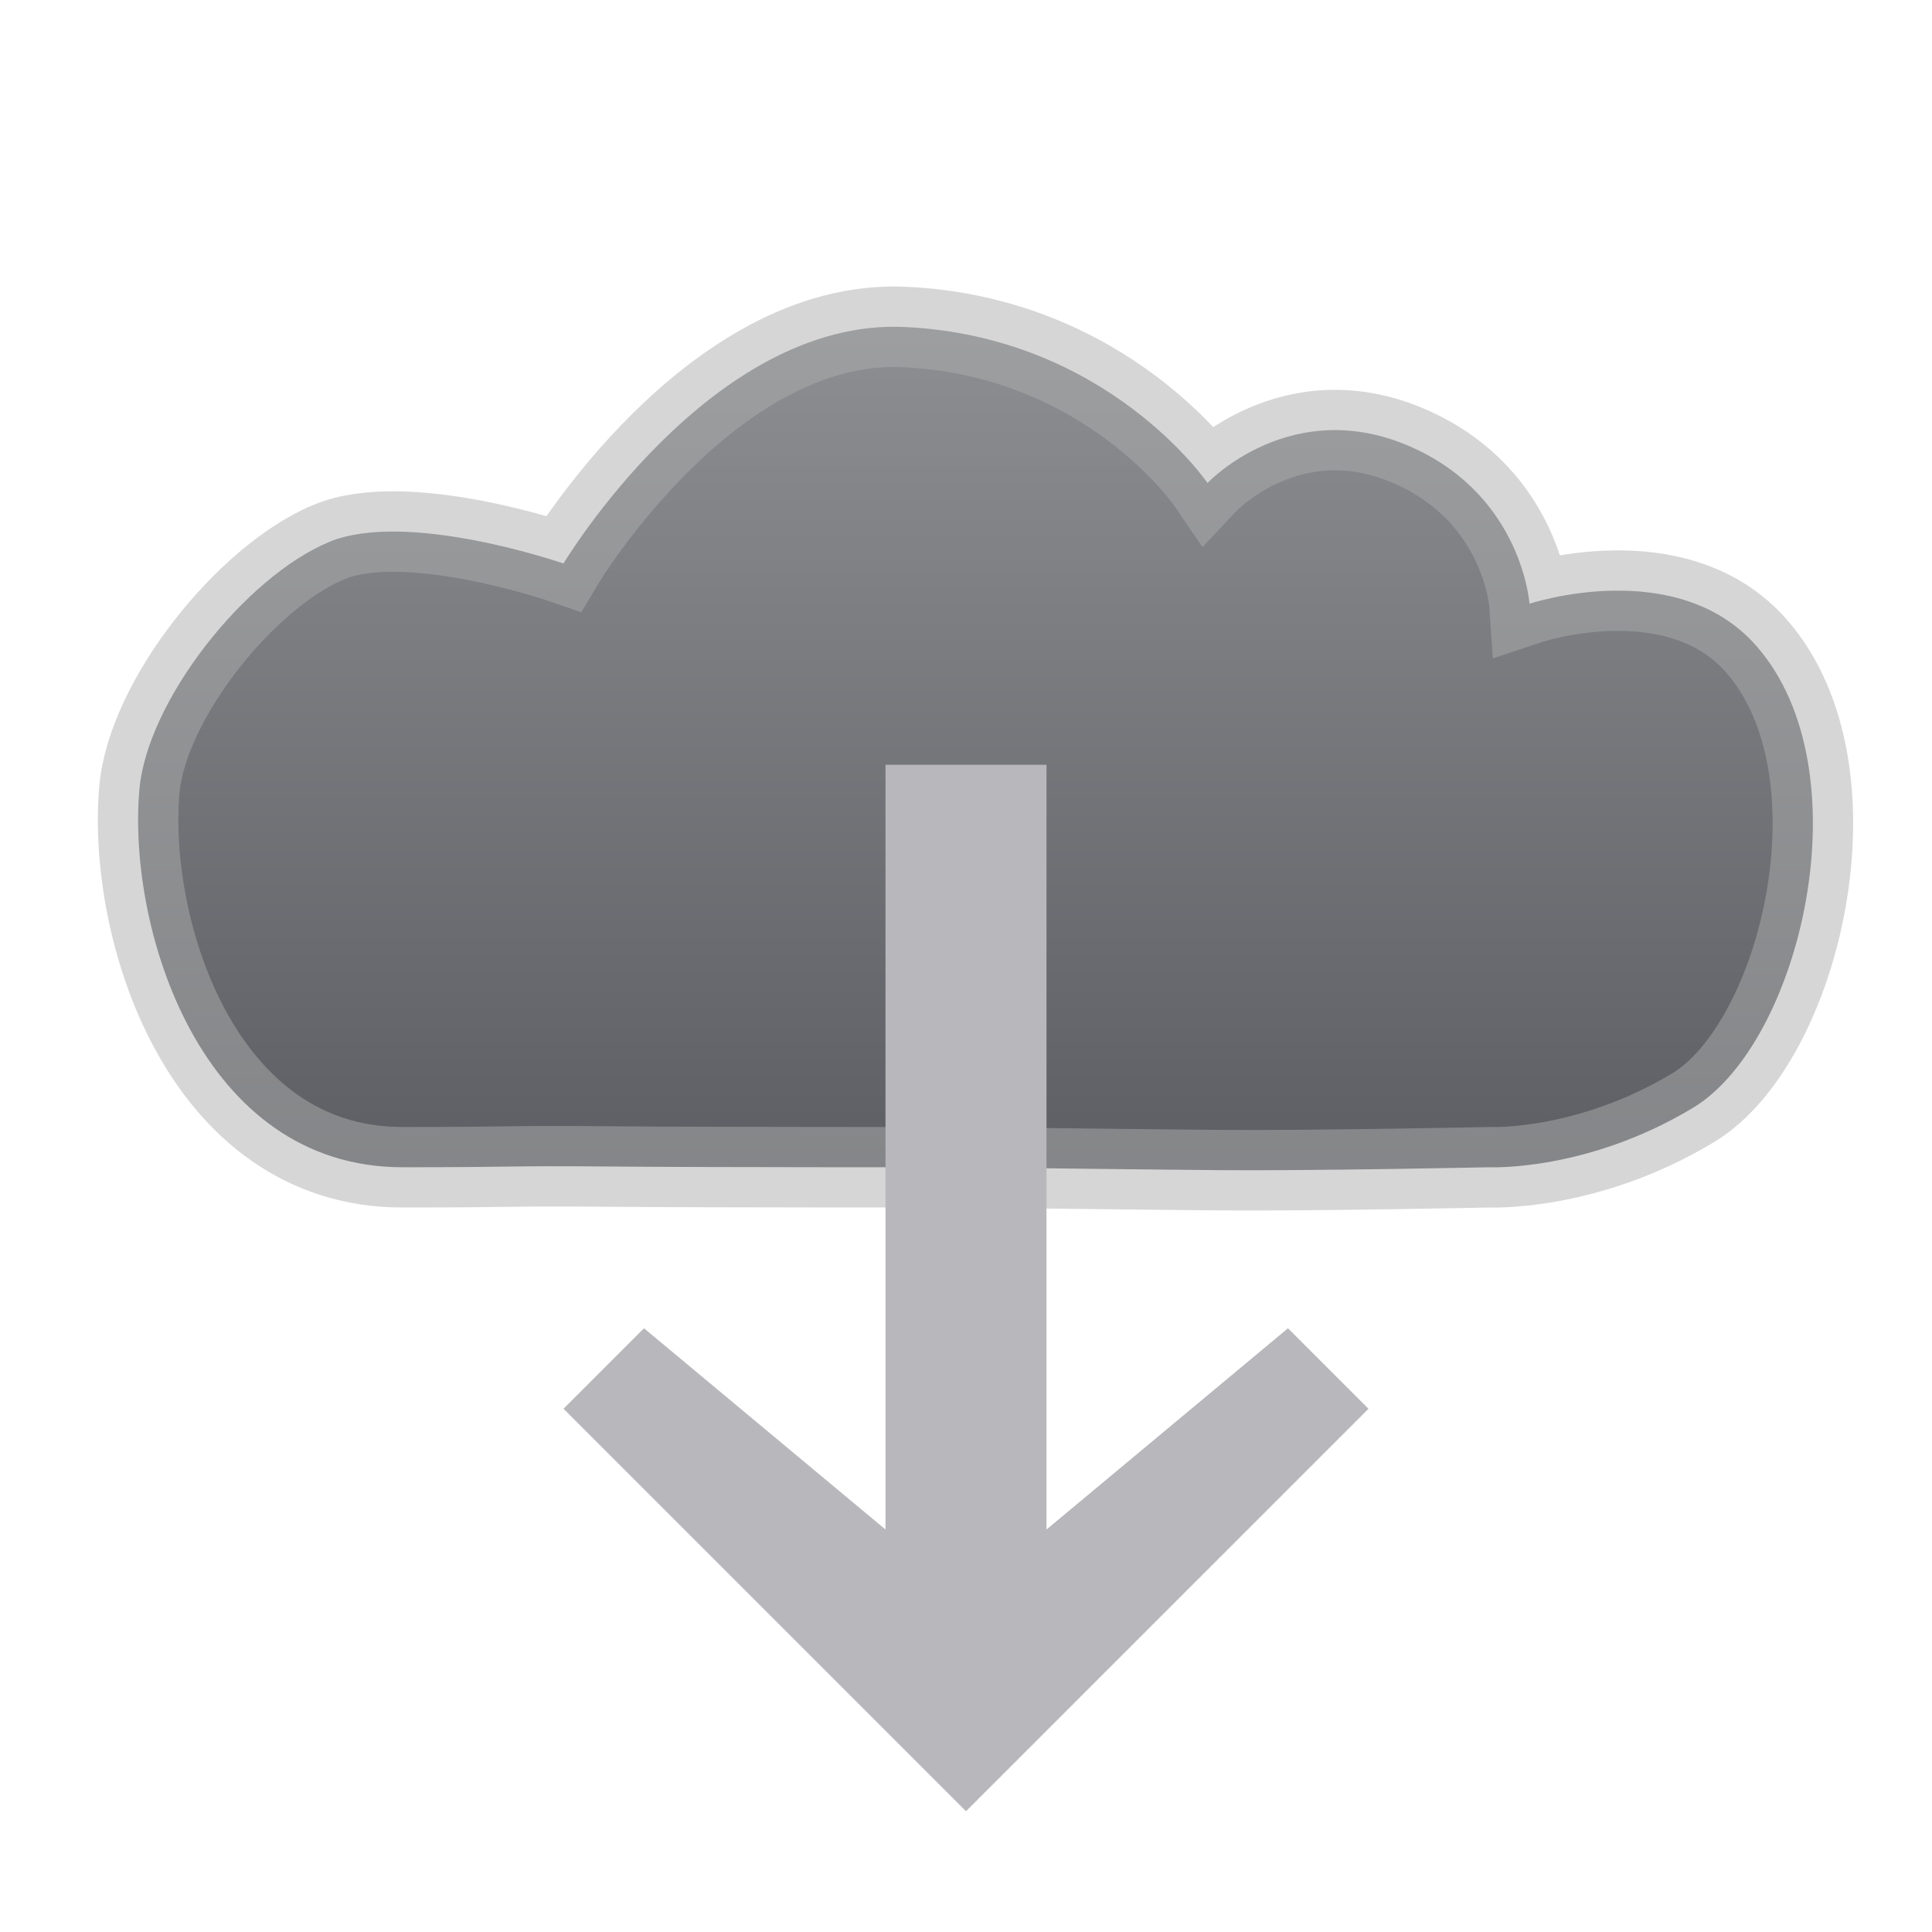
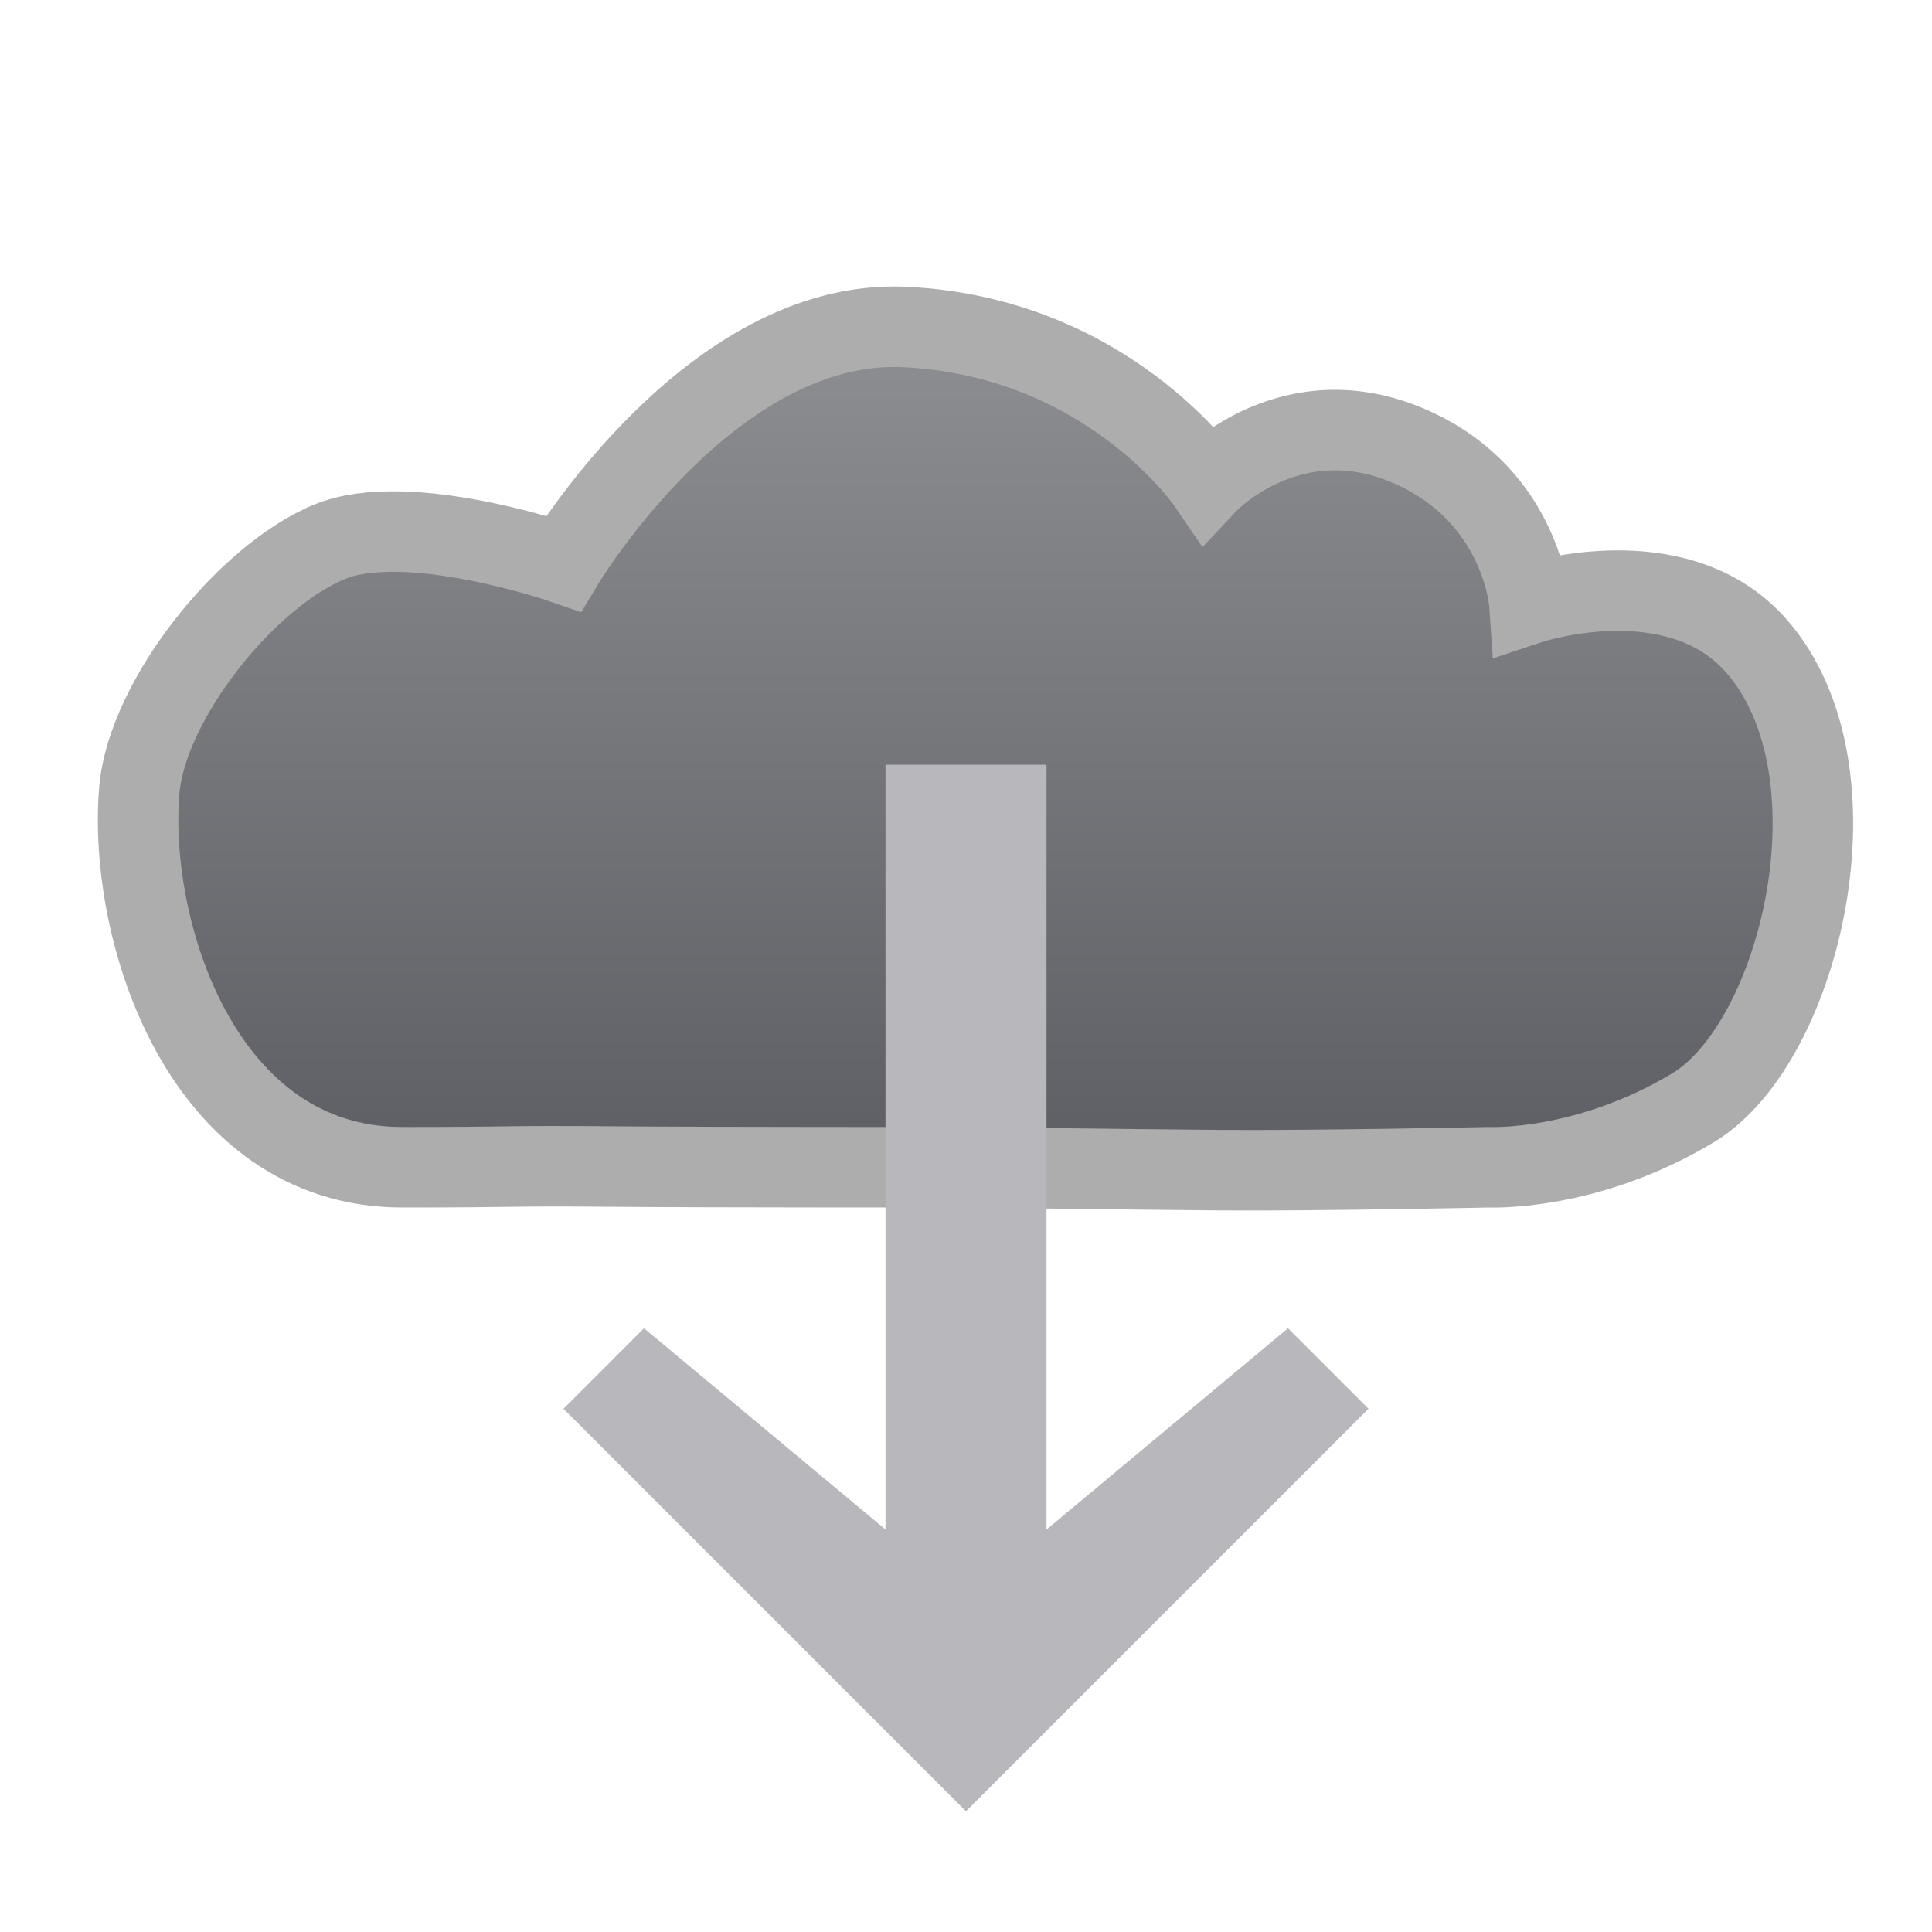
<svg xmlns="http://www.w3.org/2000/svg" fill="#E6E6EA" id="svg5375" width="24" height="24" version="1.1">
  <defs>
    <linearGradient id="cg0" x1="0" y1="0" x2="0" y2="1">
      <stop offset="0" stop-color="#7D7F83" />
      <stop offset="1" stop-color="#46484E" />
    </linearGradient>
  </defs>
  <g id="layer1">
-     <path id="path5385" d="m4.089 6.732c0.974-0.403 2.911 0.268 2.911 0.268s1.825-3.049 4.233-2.938c2.526 0.116 3.767 1.938 3.767 1.938s1.052-1.119 2.554-0.437c1.357 0.616 1.446 1.937 1.446 1.937s1.828-0.609 2.821 0.527c1.357 1.552 0.545 4.928-0.786 5.732-1.323 0.799-2.536 0.741-2.536 0.741s-2.188 0.046-3.366 0.036c-1.344-0.012-3.134-0.036-3.134-0.036s-3.232 0.002-4.411-0.009c-1.344-0.012-1.089 0.009-2.589 0.009-2.5 0-3.417-2.954-3.268-4.687 0.096-1.114 1.324-2.653 2.357-3.08z" fill="url(#cg0)" fill-opacity=".878" stroke="#ADADAE" stroke-opacity=".502" />
+     <path id="path5385" d="m4.089 6.732c0.974-0.403 2.911 0.268 2.911 0.268s1.825-3.049 4.233-2.938c2.526 0.116 3.767 1.938 3.767 1.938s1.052-1.119 2.554-0.437c1.357 0.616 1.446 1.937 1.446 1.937s1.828-0.609 2.821 0.527c1.357 1.552 0.545 4.928-0.786 5.732-1.323 0.799-2.536 0.741-2.536 0.741s-2.188 0.046-3.366 0.036c-1.344-0.012-3.134-0.036-3.134-0.036s-3.232 0.002-4.411-0.009c-1.344-0.012-1.089 0.009-2.589 0.009-2.5 0-3.417-2.954-3.268-4.687 0.096-1.114 1.324-2.653 2.357-3.08z" fill="url(#cg0)" fill-opacity=".878" stroke="#ADADAE" />
    <path id="path2788" d="m11 9.5v9.5l-3-2.5-1 1 5 5 5-5-1-1-3 2.5v-9.5z" fill="#B8B8BC" />
  </g>
</svg>
